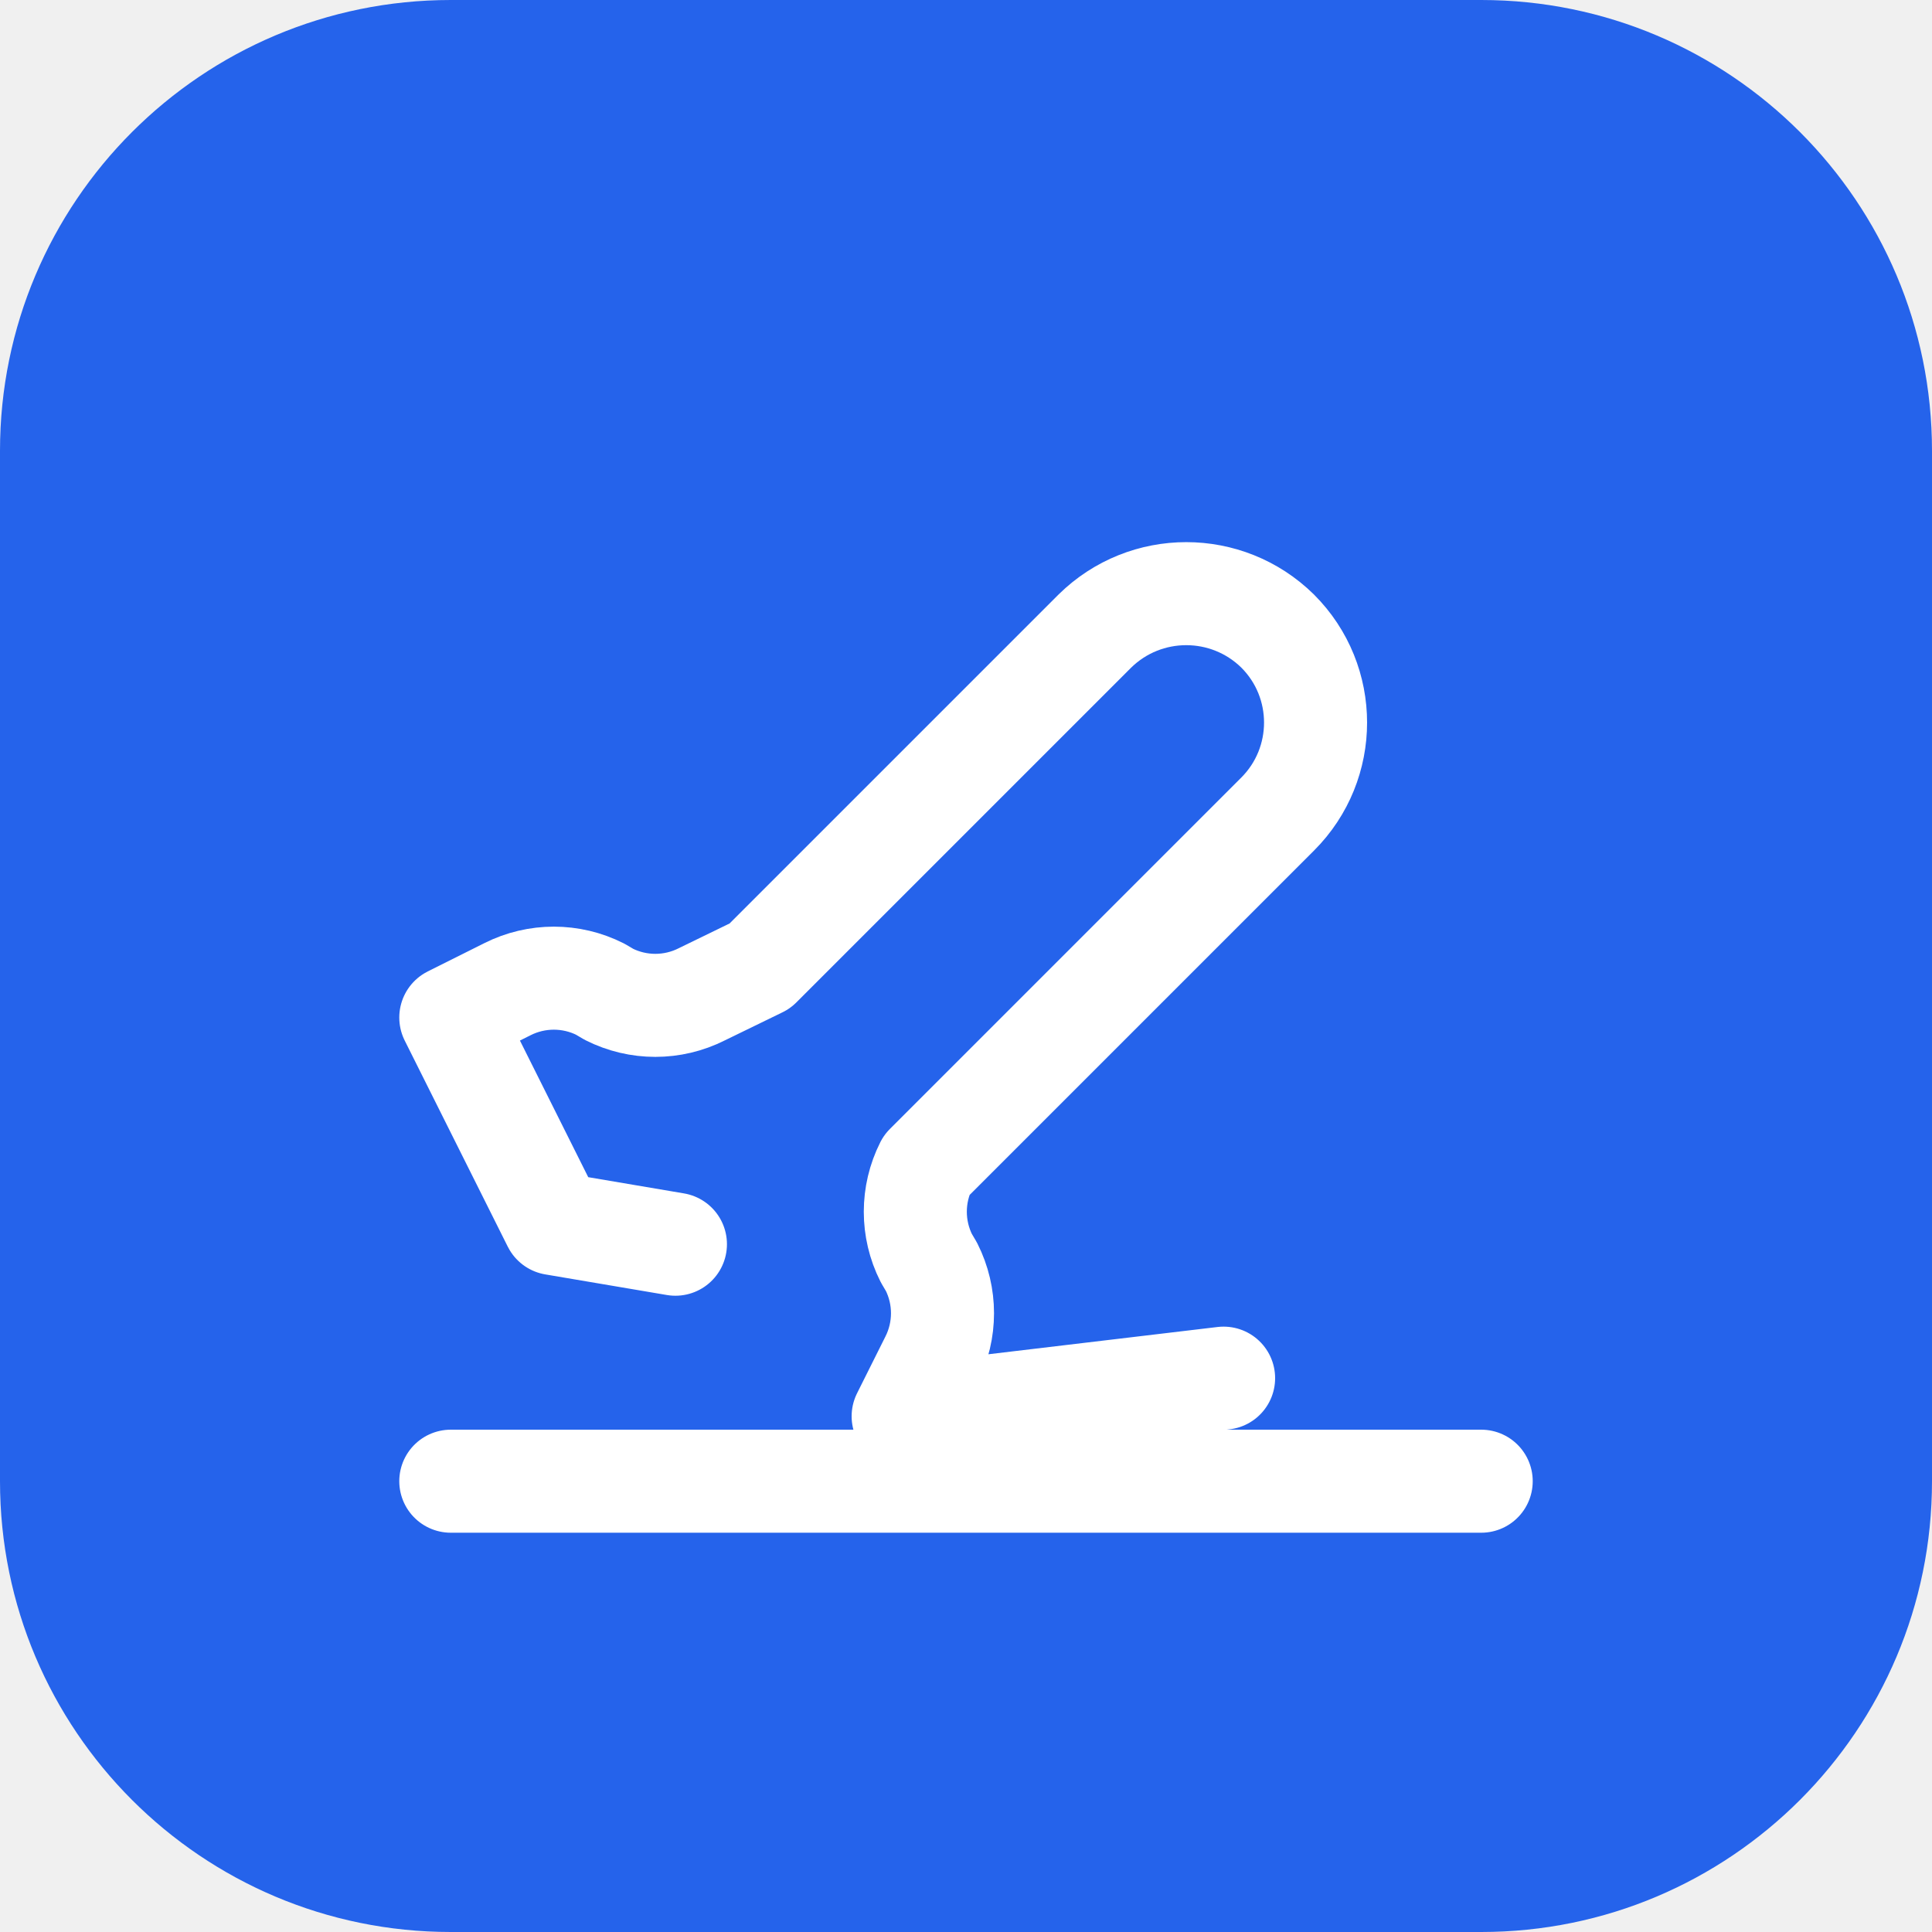
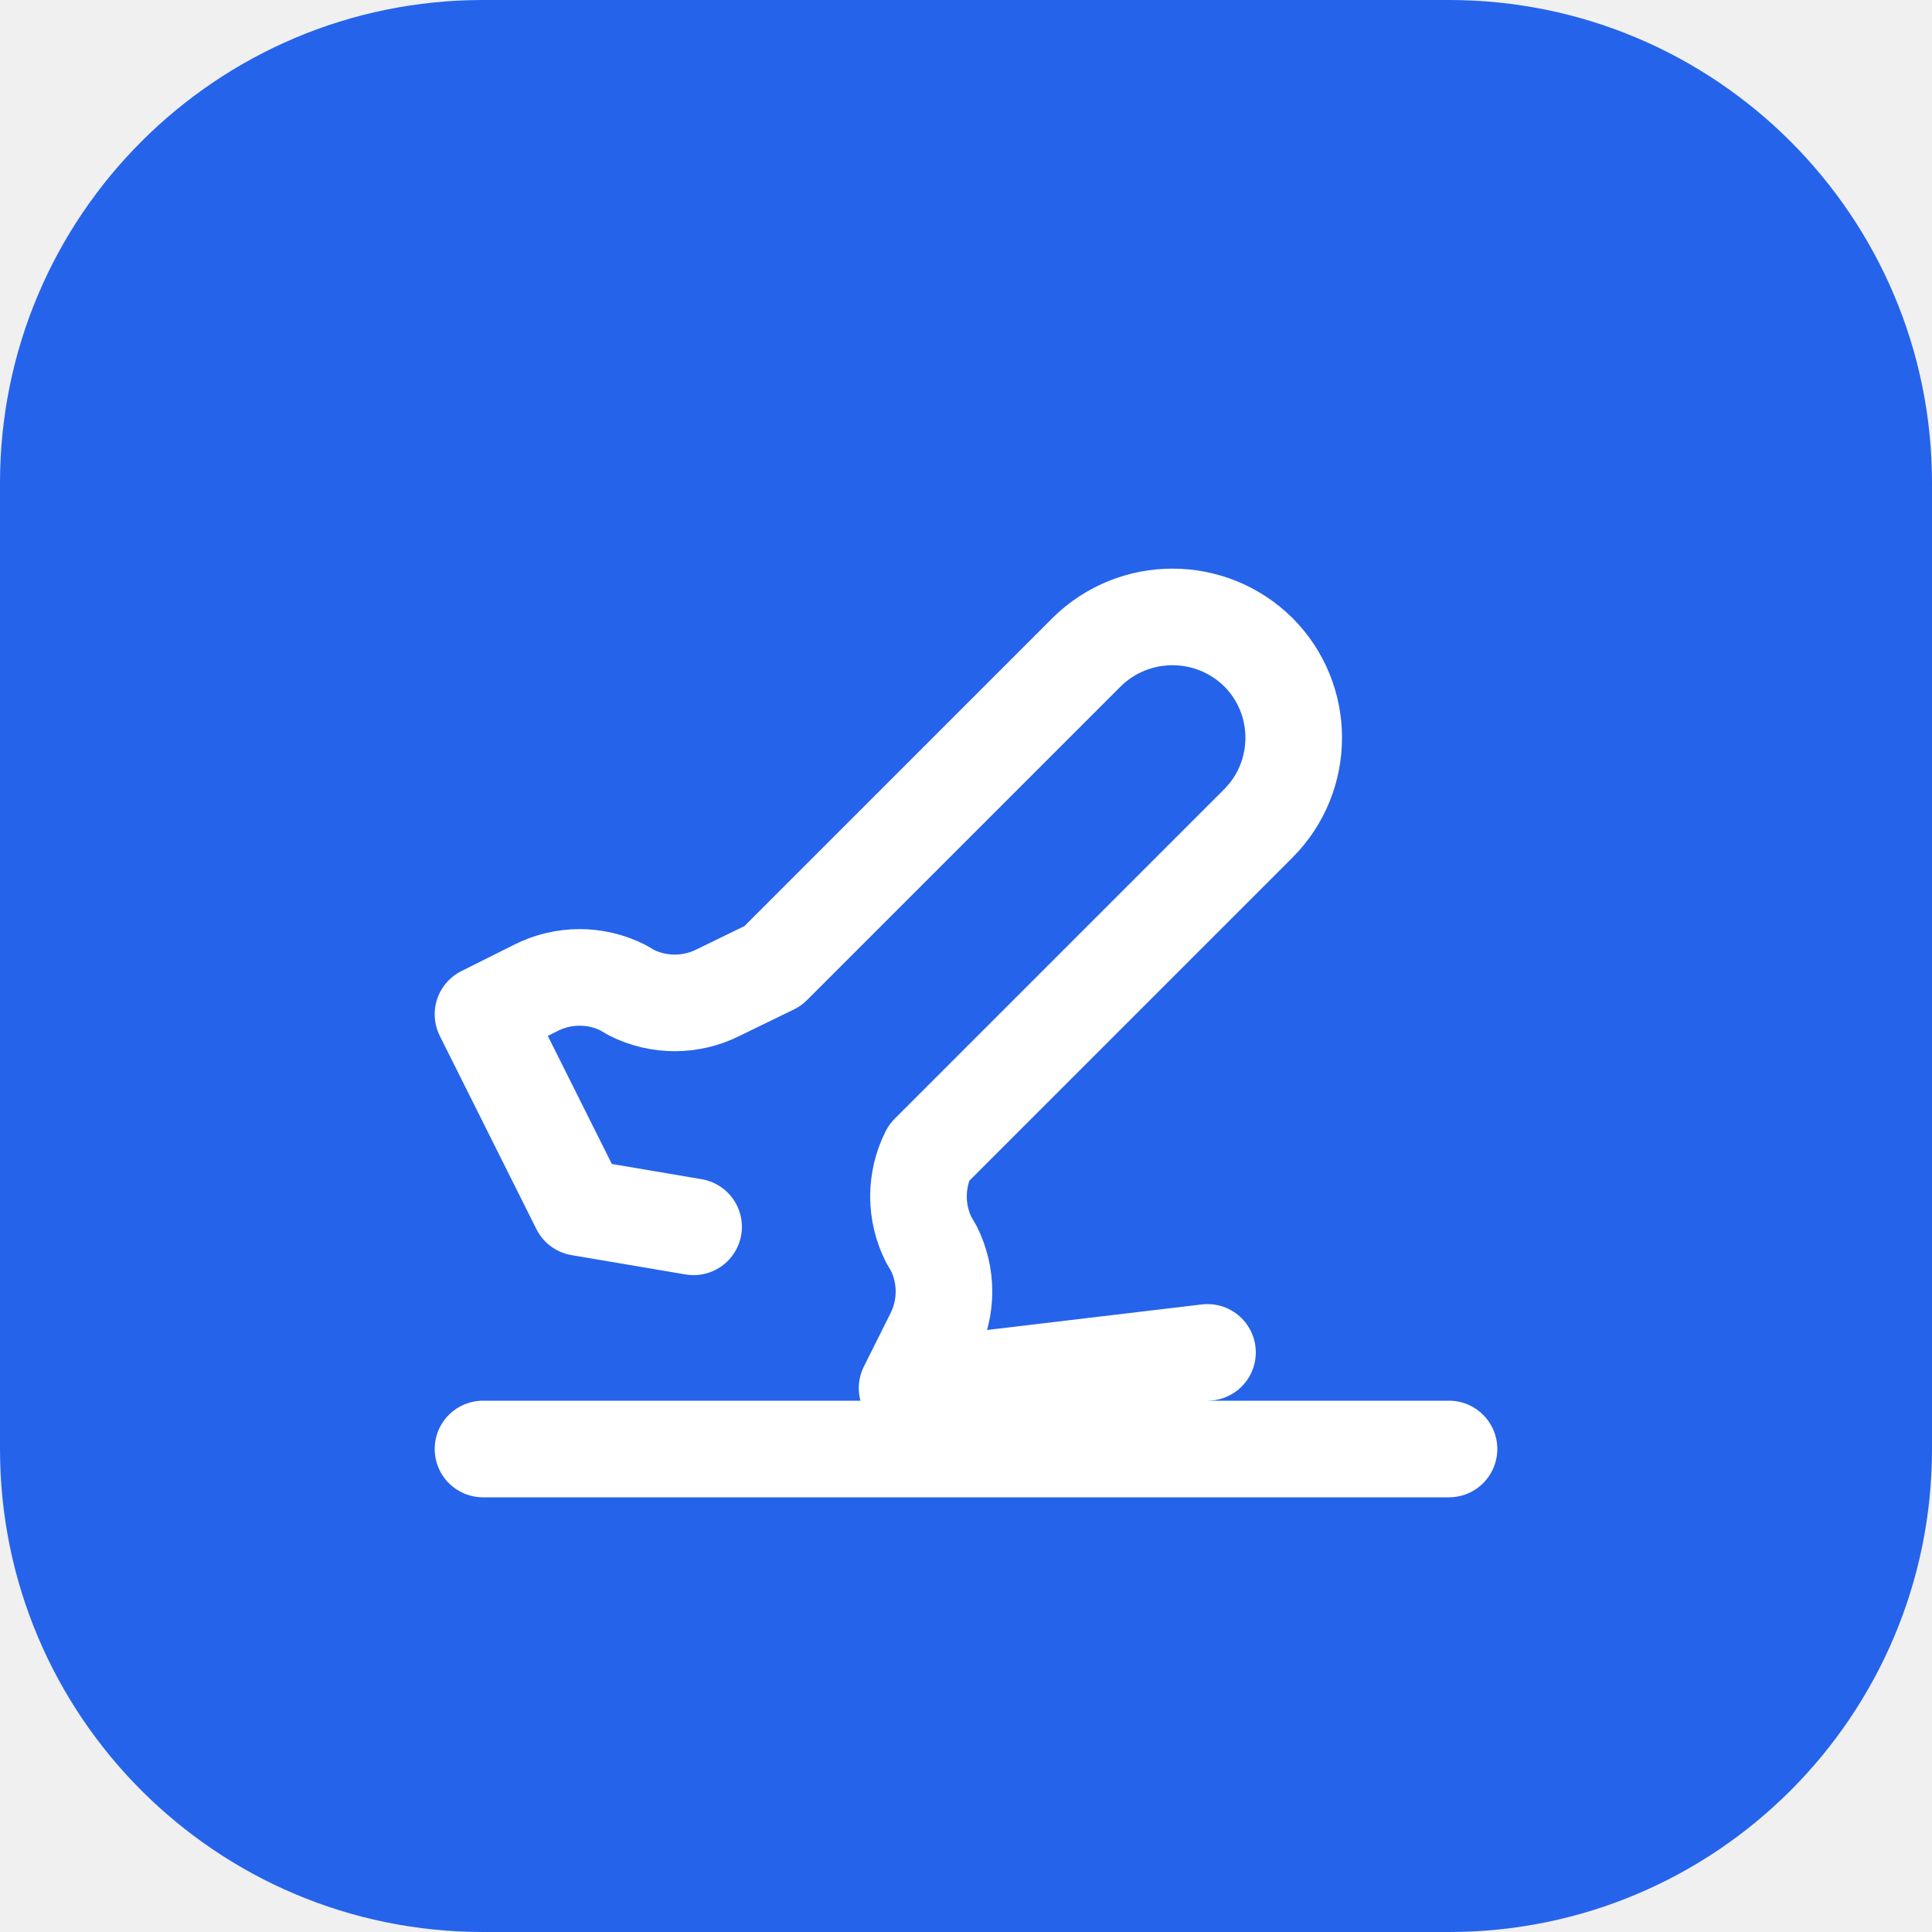
- <svg xmlns="http://www.w3.org/2000/svg" viewBox="0 0 120 120">
-   <rect x="0" y="0" width="120" height="120" rx="28" fill="#2563eb" />
-   <g transform="translate(21.6, 21.6) scale(3.2)" fill="none" stroke="#ffffff" stroke-width="2" stroke-linecap="round" stroke-linejoin="round">
+ <svg xmlns="http://www.w3.org/2000/svg" viewBox="0 0 40 40">
+   <rect x="0" y="0" width="40" height="40" rx="10" fill="#2563eb" />
+   <g transform="translate(8, 8)" fill="none" stroke="#ffffff" stroke-width="2" stroke-linecap="round" stroke-linejoin="round">
    <path d="M2 22h20" />
    <path d="M6.36 17.4 4 17l-2-4 1.1-.55a2 2 0 0 1 1.8 0l.17.1a2 2 0 0 0 1.8 0L8 12l5-5 1.5-1.5a2.53 2.53 0 0 1 3.55 0c.98.98.98 2.57 0 3.55l-1.5 1.5-5 5-.32.32a2 2 0 0 0 0 1.8l.1.17a2 2 0 0 1 0 1.8l-.55 1.1L17 20" />
  </g>
</svg>
